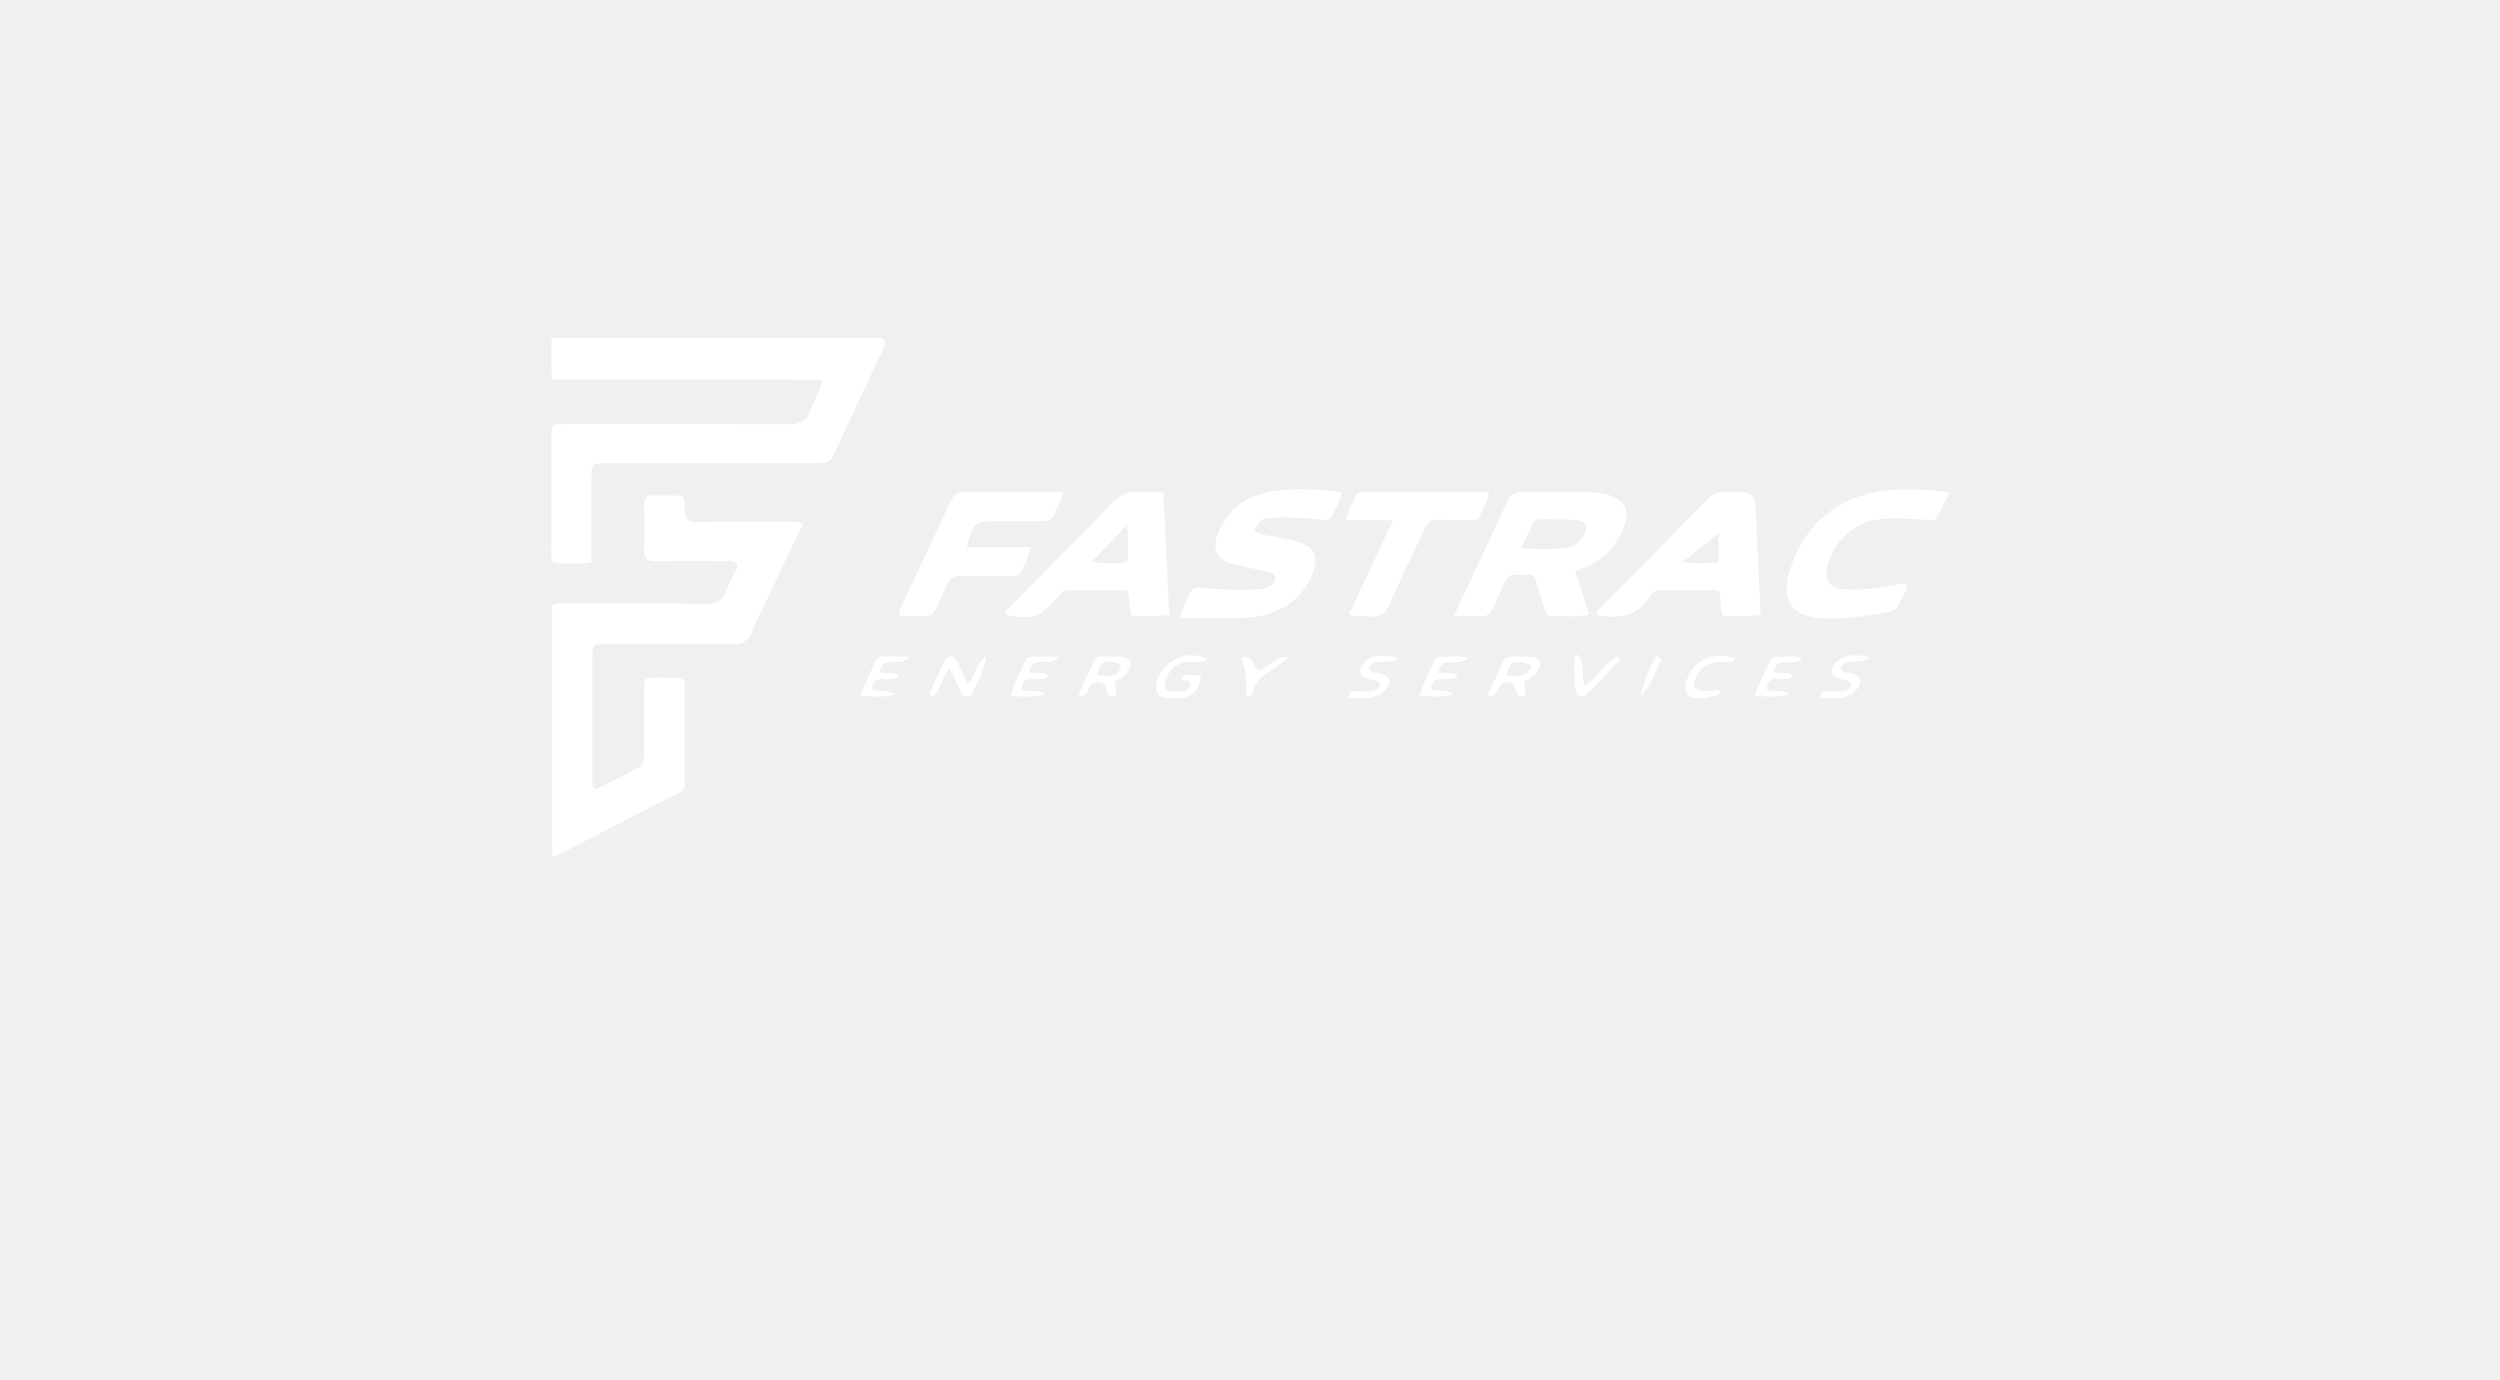
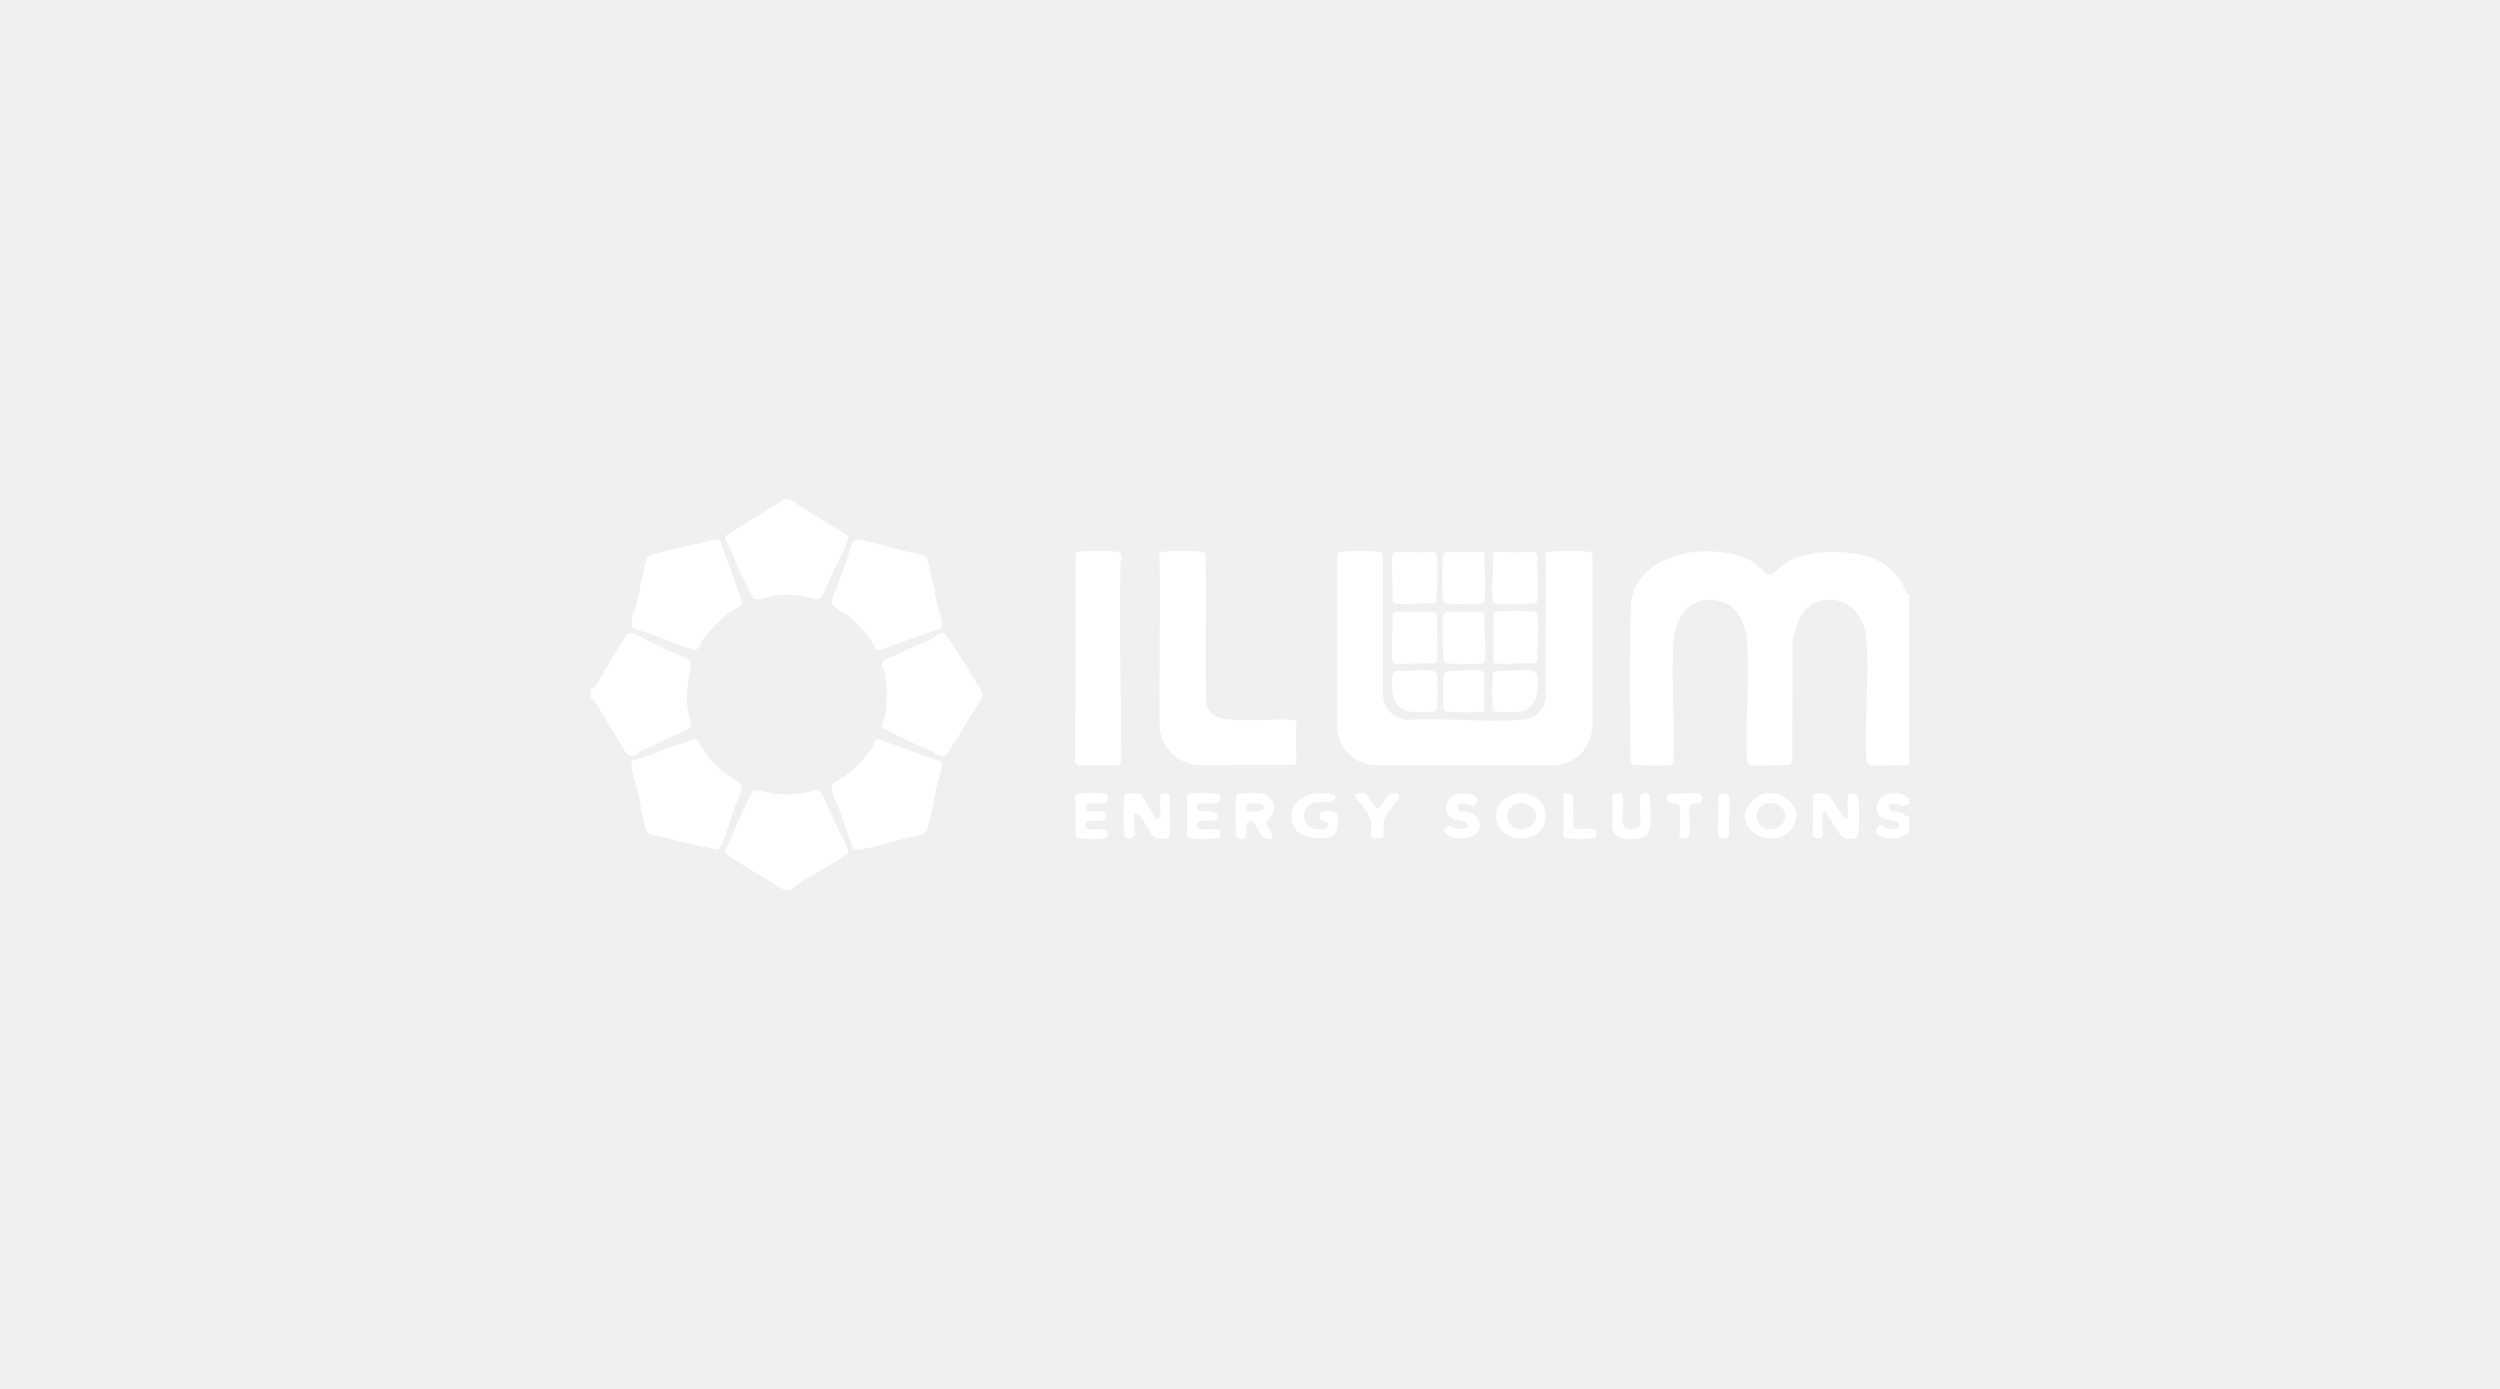
- <svg xmlns="http://www.w3.org/2000/svg" width="270" height="149" viewBox="0 0 270 149" fill="none">
-   <path d="M210.477 53.474C210.324 53.718 210.15 53.951 210.021 54.207C208.797 56.657 209.472 56.162 206.751 56.055C205.38 56.001 204.021 55.87 202.653 56.12C199.947 56.618 197.748 58.808 197.322 61.481C197.124 62.727 197.736 63.517 199.077 63.642C200.898 63.815 202.689 63.49 204.48 63.21C204.957 63.135 205.428 62.953 205.977 63.189C205.797 63.996 205.317 64.676 205.002 65.424C204.831 65.829 204.522 66.002 204.105 66.076C201.597 66.532 199.083 66.932 196.518 66.75C193.56 66.541 192.369 64.816 193.191 61.949C194.886 56.034 199.422 52.78 205.935 52.845C207.453 52.86 208.971 52.929 210.474 53.182V53.474H210.477Z" fill="white" />
-   <path d="M125.665 75.413C124.705 74.927 124.723 74.173 125.056 73.309C125.896 71.122 128.416 70.106 130.447 71.226C129.844 71.679 129.187 71.423 128.599 71.458C127.348 71.533 126.454 72.063 125.971 73.228C125.557 74.23 125.86 74.71 126.973 74.695C127.633 74.686 128.407 74.763 128.593 73.86C128.521 73.258 127.717 73.738 127.621 73.082C128.308 72.773 128.992 72.859 129.715 73.014C129.499 74.403 128.875 75.297 127.432 75.413H125.665Z" fill="white" />
-   <path d="M145.689 75.413C145.614 74.421 146.331 74.674 146.88 74.662C147.681 74.647 148.563 74.885 149.076 73.976C148.86 73.312 148.275 73.476 147.849 73.342C146.751 72.996 146.601 72.43 147.384 71.539C148.08 70.746 149.481 70.561 150.966 71.113C150.075 71.968 148.539 70.838 147.858 72.123C148.086 72.662 148.578 72.603 148.98 72.713C150.189 73.044 150.345 73.604 149.55 74.564C149.145 75.052 148.53 75.106 148.044 75.413H145.689Z" fill="white" />
-   <path d="M196.639 75.413C196.519 74.525 197.119 74.689 197.668 74.674C198.493 74.653 199.447 74.93 199.978 73.994C199.729 73.294 199.135 73.476 198.706 73.324C197.659 72.957 197.476 72.275 198.331 71.497C199.324 70.594 200.524 70.66 201.931 70.976C200.965 71.995 199.432 70.824 198.763 72.096C198.898 72.647 199.402 72.612 199.81 72.689C200.257 72.773 200.734 72.838 200.869 73.33C201.028 73.911 200.659 74.337 200.281 74.739C199.927 75.112 199.39 75.127 198.997 75.413H196.642H196.639Z" fill="white" />
-   <path d="M182.796 75.413C181.869 74.906 181.884 74.152 182.211 73.294C182.991 71.247 185.076 70.323 187.422 71.086C187.005 71.751 186.369 71.441 185.874 71.468C184.455 71.548 183.561 72.09 183.123 73.235C182.757 74.191 183.018 74.564 184.068 74.644C184.641 74.689 185.208 74.373 185.826 74.638C185.601 75.526 184.686 74.99 184.269 75.41H182.796V75.413Z" fill="white" />
-   <path d="M95.215 36.515C95.728 36.807 95.617 37.203 95.416 37.632C93.613 41.468 91.783 45.294 90.037 49.156C89.626 50.065 88.969 50.002 88.237 50.002C80.884 50.005 73.528 50.011 66.175 50.017C63.718 50.017 63.886 49.856 63.88 52.333C63.874 55.104 63.88 57.876 63.88 60.748C62.407 60.924 61.072 60.894 59.77 60.766C59.452 60.304 59.533 59.851 59.533 59.428C59.53 55.387 59.533 51.343 59.545 47.303C59.551 45.819 59.566 45.801 61.153 45.801C69.145 45.795 77.137 45.768 85.129 45.83C86.416 45.839 87.139 45.461 87.529 44.26C87.856 43.259 88.579 42.403 88.795 41.009C79.045 40.925 69.382 41.033 59.62 40.97C59.479 39.408 59.539 37.963 59.581 36.515H95.215Z" fill="white" />
-   <path d="M86.686 56.612C85.771 58.543 84.898 60.385 84.028 62.226C83.068 64.253 82.066 66.261 81.169 68.314C80.758 69.256 80.191 69.59 79.159 69.578C74.647 69.524 70.135 69.548 65.62 69.557C63.988 69.557 63.976 69.572 63.973 71.16C63.964 75.449 63.97 79.737 63.973 84.025C63.973 84.403 63.886 84.806 64.258 85.256C65.884 84.576 67.447 83.691 69.025 82.842C69.61 82.526 69.538 81.951 69.541 81.421C69.547 79.278 69.541 77.132 69.556 74.99C69.559 74.459 69.469 73.917 69.718 73.342C70.84 73.041 72.016 73.24 73.18 73.214C73.738 73.202 73.951 73.509 73.951 74.042C73.945 77.549 73.945 81.057 73.954 84.567C73.954 85.068 73.753 85.387 73.315 85.613C68.875 87.896 64.438 90.188 59.998 92.47C59.923 92.509 59.812 92.476 59.641 92.476V65.412C60.289 65.057 60.889 65.186 61.462 65.186C66.367 65.177 71.272 65.138 76.177 65.221C77.422 65.242 78.106 64.837 78.478 63.716C78.796 62.754 79.477 61.934 79.675 60.921C79.216 60.414 78.64 60.605 78.13 60.599C75.727 60.578 73.321 60.554 70.921 60.611C69.916 60.635 69.517 60.322 69.562 59.285C69.631 57.73 69.604 56.168 69.568 54.609C69.55 53.805 69.841 53.447 70.678 53.495C71.698 53.554 72.727 53.42 73.708 53.593C74.089 54.076 73.978 54.589 73.945 55.05C73.87 56.096 74.344 56.383 75.337 56.368C78.673 56.323 82.009 56.347 85.342 56.35C85.732 56.35 86.131 56.317 86.689 56.615L86.686 56.612Z" fill="white" />
-   <path d="M171.637 66.377C170.185 66.702 168.871 66.532 167.569 66.532C167.083 66.532 166.939 66.16 166.822 65.766C166.558 64.881 166.249 64.005 166.009 63.114C165.844 62.503 165.664 61.964 164.875 62.08C164.071 62.196 163.066 61.651 162.571 62.801C162.169 63.74 161.671 64.64 161.296 65.588C160.996 66.342 160.513 66.616 159.718 66.565C158.905 66.514 158.086 66.553 157.006 66.553C157.477 65.54 157.834 64.762 158.2 63.987C159.73 60.727 161.281 57.476 162.781 54.198C163.129 53.441 163.54 53.093 164.431 53.116C166.879 53.185 169.333 53.069 171.781 53.17C175.753 53.337 176.668 55.217 174.526 58.582C173.506 60.185 171.976 61.067 170.14 61.681C170.635 63.233 171.103 64.706 171.637 66.374V66.377ZM164.323 59.196C165.991 59.312 167.494 59.353 168.985 59.187C169.882 59.088 170.65 58.662 171.079 57.783C171.553 56.809 171.349 56.263 170.266 56.168C168.958 56.052 167.632 56.105 166.315 56.084C165.928 56.078 165.661 56.248 165.505 56.591C165.127 57.416 164.752 58.248 164.32 59.196H164.323Z" fill="white" />
-   <path d="M125.641 53.149C125.857 57.637 126.061 61.946 126.274 66.375C124.864 66.678 123.526 66.547 122.224 66.497C121.789 65.621 122.17 64.736 121.705 63.761C119.626 63.761 117.445 63.752 115.264 63.767C114.703 63.77 114.466 64.28 114.136 64.619C112.009 66.807 111.757 66.893 108.571 66.413C108.517 65.898 108.955 65.671 109.234 65.385C112.867 61.696 116.539 58.048 120.127 54.321C120.988 53.426 121.855 53.003 123.079 53.137C123.85 53.221 124.639 53.152 125.641 53.152V53.149ZM121.714 56.696C120.325 58.144 119.179 59.339 117.862 60.71C119.365 60.835 120.547 60.939 121.756 60.65C121.9 59.395 121.819 58.215 121.714 56.696Z" fill="white" />
-   <path d="M190.149 66.383C188.679 66.696 187.377 66.482 186.096 66.535C185.67 65.618 186.006 64.688 185.568 63.749C183.513 63.749 181.413 63.764 179.316 63.74C178.653 63.731 178.32 64.199 178.05 64.607C176.673 66.681 174.696 66.839 172.476 66.44C172.362 65.898 172.839 65.686 173.112 65.406C176.871 61.571 180.666 57.768 184.404 53.912C185.067 53.227 185.784 53.128 186.639 53.131C189.579 53.14 189.558 53.126 189.675 56.064C189.81 59.464 189.987 62.861 190.149 66.386V66.383ZM185.601 60.73V57.581C184.527 58.445 183.201 59.515 181.674 60.742C183.198 60.829 184.389 60.876 185.601 60.727V60.73Z" fill="white" />
-   <path d="M127.453 66.768C127.732 65.481 128.257 64.753 128.575 63.949C128.848 63.255 129.439 63.445 129.961 63.502C131.818 63.702 133.678 63.758 135.544 63.666C135.985 63.645 136.423 63.63 136.846 63.463C137.344 63.263 137.707 62.918 137.716 62.39C137.725 61.797 137.167 61.791 136.753 61.699C135.559 61.434 134.335 61.261 133.165 60.912C131.323 60.364 130.843 59.315 131.557 57.557C132.532 55.161 134.341 53.692 136.864 53.17C139.483 52.628 142.12 52.839 144.862 53.143C144.757 54.171 144.238 54.934 143.842 55.736C143.563 56.302 143.026 56.183 142.543 56.117C140.884 55.9 139.219 55.843 137.551 55.918C136.282 55.974 136.063 56.135 135.487 57.181C135.766 57.762 136.345 57.724 136.858 57.825C137.962 58.042 139.09 58.188 140.167 58.51C141.97 59.047 142.468 60.134 141.775 61.893C140.878 64.172 139.222 65.656 136.849 66.339C135.223 66.807 133.558 66.801 131.887 66.765C130.477 66.735 129.064 66.759 127.456 66.759L127.453 66.768Z" fill="white" />
-   <path d="M114.768 53.138C114.645 54.118 114.168 54.708 113.934 55.387C113.688 56.108 113.187 56.305 112.467 56.293C110.898 56.264 109.326 56.293 107.757 56.29C105.222 56.284 105.117 56.368 104.415 59.08H111.24C111.195 60.197 110.649 60.96 110.265 61.768C110.004 62.319 109.449 62.218 108.966 62.218C107.199 62.224 105.432 62.244 103.665 62.209C102.978 62.194 102.576 62.423 102.318 63.061C101.97 63.919 101.505 64.727 101.154 65.585C100.854 66.318 100.395 66.655 99.579 66.562C98.772 66.473 97.941 66.64 97.035 66.431C97.32 65.388 97.788 64.545 98.196 63.678C99.669 60.546 101.157 57.42 102.597 54.273C102.963 53.474 103.404 53.096 104.355 53.114C107.784 53.173 111.216 53.138 114.762 53.138H114.768Z" fill="white" />
-   <path d="M145.676 66.378C147.272 62.968 148.814 59.679 150.449 56.186H145.391C145.526 55.143 146.03 54.413 146.378 53.626C146.534 53.272 146.81 53.138 147.194 53.138C151.703 53.143 156.209 53.14 160.799 53.14C160.7 54.148 160.187 54.872 159.854 55.656C159.641 56.153 159.188 56.159 158.735 56.159C157.703 56.156 156.668 56.228 155.645 56.135C154.58 56.04 154.088 56.499 153.68 57.432C152.546 60.021 151.25 62.539 150.131 65.135C149.648 66.252 148.988 66.732 147.791 66.559C147.17 66.47 146.522 66.631 145.676 66.375V66.378Z" fill="white" />
-   <path d="M102.601 72.18C101.653 73.079 101.755 74.59 100.669 75.24C100.555 75.174 100.444 75.109 100.33 75.046C100.876 73.837 101.386 72.606 101.986 71.42C102.349 70.701 103.024 70.722 103.387 71.441C103.774 72.212 104.08 73.023 104.467 73.923C105.421 73.023 105.34 71.548 106.513 70.97C106.285 72.391 105.616 73.616 105.004 74.85C104.695 75.472 104.065 75.35 103.705 74.635C103.315 73.86 102.988 73.053 102.598 72.18H102.601Z" fill="white" />
-   <path d="M116.467 75.079C117.058 73.78 117.631 72.525 118.198 71.268C118.342 70.946 118.612 70.895 118.921 70.898C119.653 70.907 120.391 70.865 121.117 70.928C122.134 71.017 122.356 71.503 121.885 72.409C121.573 73.011 121.006 73.288 120.472 73.583C120.238 74.108 120.658 74.534 120.613 75.037C119.926 75.473 119.665 75.002 119.497 74.456C119.356 74.003 119.2 73.673 118.624 73.673C118.099 73.673 117.832 73.89 117.631 74.346C117.454 74.751 117.349 75.321 116.467 75.079ZM118.462 72.871C120.361 73.193 120.745 73.035 121.081 71.789C119.308 71.137 118.945 71.289 118.462 72.871Z" fill="white" />
-   <path d="M160.643 75.133C161.243 73.816 161.807 72.609 162.344 71.39C162.509 71.017 162.785 70.91 163.154 70.913C163.835 70.916 164.522 70.874 165.2 70.925C166.361 71.011 166.619 71.581 166.007 72.564C165.68 73.088 165.131 73.306 164.657 73.592C164.411 74.114 164.879 74.537 164.789 75.034C164.084 75.472 163.841 74.987 163.685 74.438C163.55 73.965 163.349 73.684 162.794 73.675C162.257 73.669 162.017 73.938 161.816 74.373C161.645 74.742 161.561 75.258 160.643 75.13V75.133ZM165.41 71.864C163.502 71.163 163.049 71.354 162.689 72.978C163.718 72.966 164.849 73.36 165.41 71.864Z" fill="white" />
-   <path d="M155.328 72.57C156.105 72.832 156.774 72.531 157.425 72.883C156.825 74.048 154.677 72.415 154.572 74.388C155.271 74.835 156.147 74.304 156.966 74.972C155.691 75.401 154.572 75.201 153.342 75.153C153.681 73.744 154.386 72.579 154.941 71.357C155.043 71.13 155.22 70.943 155.496 70.94C156.444 70.928 157.401 70.791 158.472 71.044C157.647 72.2 155.703 70.666 155.328 72.564V72.57Z" fill="white" />
-   <path d="M98.269 70.907C97.267 72.195 95.317 70.642 95.011 72.561C95.689 72.898 96.433 72.469 97.073 72.93C96.427 74.033 94.303 72.382 94.183 74.438C94.918 74.808 95.761 74.346 96.766 74.996C95.332 75.356 94.198 75.246 92.897 75.1C93.478 73.798 94.013 72.609 94.543 71.417C94.7 71.068 94.951 70.898 95.344 70.901C96.215 70.91 97.082 70.904 98.272 70.904L98.269 70.907Z" fill="white" />
-   <path d="M193.68 72.942C192.951 73.986 191.004 72.445 190.743 74.376C191.418 74.871 192.342 74.337 193.269 74.948C191.919 75.401 190.797 75.216 189.543 75.148C189.933 73.756 190.611 72.582 191.163 71.357C191.265 71.128 191.436 70.937 191.712 70.934C192.651 70.925 193.602 70.77 194.676 71.092C193.779 72.129 191.976 70.731 191.556 72.493C192.207 72.984 193.038 72.418 193.68 72.942Z" fill="white" />
-   <path d="M114.367 70.913C113.443 72.227 111.484 70.609 111.172 72.546C111.847 72.919 112.597 72.481 113.236 72.91C112.615 74.069 110.464 72.367 110.338 74.43C111.055 74.829 111.904 74.346 112.861 74.96C111.544 75.428 110.428 75.174 109.174 75.189C109.453 73.714 110.239 72.549 110.788 71.297C110.92 70.996 111.208 70.916 111.52 70.916C112.39 70.916 113.26 70.916 114.367 70.916V70.913Z" fill="white" />
-   <path d="M175.02 71.181C173.823 72.43 172.659 73.714 171.417 74.915C170.829 75.484 170.214 75.294 170.166 74.567C170.091 73.377 169.866 72.171 170.226 70.639C171.414 71.715 170.646 73.008 171.171 74.036C172.629 73.333 173.193 71.461 174.771 70.901C174.855 70.993 174.936 71.083 175.02 71.175V71.181Z" fill="white" />
-   <path d="M134.541 75.106C134.735 74.049 134.593 72.693 134.115 71.038C135.477 70.538 135.189 72.156 135.945 72.427C137.049 72.183 137.64 70.824 139.263 70.964C138.615 71.45 138.186 71.801 137.727 72.108C136.71 72.788 135.648 73.404 135.315 74.722C135.234 75.049 134.979 75.335 134.544 75.1L134.541 75.106Z" fill="white" />
-   <path d="M179.464 71.202C178.744 72.552 178.336 74.084 177.193 75.189C177.484 73.586 178.135 72.183 178.876 70.827C179.071 70.952 179.266 71.077 179.464 71.202Z" fill="white" />
+ <svg xmlns="http://www.w3.org/2000/svg" width="900" height="500" viewBox="0 0 900 500" fill="none">
+   <path d="M687.27 214.16V275.49C683.04 275.12 678 275.98 673.86 275.49C672.59 275.34 671.89 274.58 671.9 273.29C671.14 259.23 672.95 244.05 671.92 230.13C671.42 223.33 667.2 216.41 659.82 215.97C649.88 215.37 646.54 222.89 645.36 231.43L645.23 274.7L643.95 275.5C639.75 275.11 634.76 275.98 630.66 275.5C629.45 275.36 628.95 274.8 628.96 273.56C628.23 259.83 629.97 245.04 628.98 231.44C628.36 222.86 624.11 215.39 614.52 215.98C606.36 216.48 602.84 224.23 602.42 231.44C601.62 245.2 603.03 259.72 602.44 273.56C602.48 274.99 601.78 275.36 600.48 275.5C596.58 275.91 591.84 275.31 587.87 275.37L587.02 274.4C586.74 255.38 586.58 236.23 587.12 217.2C589.3 198.2 616.72 194.71 630.42 201.96C632.59 203.11 634.22 205.36 636.02 206.5C638.04 207.78 639.87 204.9 641.49 203.68C649.39 197.69 663.15 197.76 672.37 200.34C678 201.92 682.82 206.04 685.4 211.23C685.91 212.26 685.92 213.96 687.26 214.18L687.27 214.16Z" fill="white" />
+   <path d="M687.271 287.18V289.52C686.441 289.34 685.82 290.04 685.06 290.05C684.22 290.06 679.87 287.94 680.01 290.43C680.12 292.44 683.07 292.02 684.41 292.51C685.37 292.86 686.101 294.02 687.271 293.94V299.92C685.541 300.73 684.761 301.55 682.711 301.73C680.661 301.92 673.64 301.56 675.7 298.11C677.13 295.71 678.1 297.86 679.19 298.24C680.54 298.71 684.55 298.85 683.49 296.54C682.76 294.95 677.8 295.91 676.23 293.14C674.14 289.48 677.37 285.84 681.14 285.61C682.2 285.55 683.72 285.61 684.72 285.95C685.72 286.29 686.21 287.18 687.26 287.18H687.271Z" fill="white" />
+   <path d="M483.49 198.64C486.26 198.27 492.82 198.29 495.64 198.57C496.31 198.64 497.59 198.82 497.8 199.53L497.84 249.39C497.88 254.88 501.25 258.73 506.82 259.13C520.13 258.36 534.51 260.12 547.69 259.13C552.63 258.76 555.86 256.23 556.41 251.2L556.45 199.53C556.76 198.87 557.4 198.64 558.08 198.56C560.94 198.23 568.76 198.23 571.62 198.56C572.61 198.67 573.42 199.12 573.32 200.24V262.37C572.16 269.75 567.35 274.94 559.65 275.49H494.58C487.61 274.94 482.18 269.5 481.44 262.63V199.98C481.41 198.82 482.59 198.76 483.48 198.64H483.49Z" fill="white" />
+   <path d="M418.691 198.63C421.011 198.2 429.361 198.31 431.891 198.57C432.671 198.65 433.761 198.76 433.991 199.59C434.361 215.92 433.891 232.27 434.121 248.6C434.171 252.19 433.721 255.36 437.311 257.6C442.191 260.65 458.371 258.5 464.951 259.1C467.551 259.33 466.621 260.69 466.621 262.35C466.621 265.47 466.571 268.61 466.621 271.73C466.641 273.18 467.431 274.26 465.851 275.35L431.151 275.45C423.861 274.74 418.351 269.39 417.451 262.11C417.251 241.93 417.741 221.72 417.471 201.54C417.451 200.19 416.571 199.02 418.691 198.62V198.63Z" fill="white" />
+   <path d="M388.511 198.63C390.491 198.28 399.951 198.27 401.961 198.58C404.591 198.99 403.431 201.67 403.391 203.36C402.871 226.61 403.631 250.06 403.691 273.28C403.691 274.24 403.201 275.19 402.231 275.48H388.461C387.661 275.38 387.131 274.85 387.031 274.04L387.251 199.19C387.461 198.91 388.151 198.69 388.511 198.63Z" fill="white" />
+   <path d="M282.61 179.65C284.8 179.19 287.3 181.81 289.1 182.92C294.3 186.13 299.53 189.32 304.77 192.47L305.53 193.29C305.67 193.81 304.45 196.51 304.13 197.26C303.04 199.8 301.62 202.25 300.44 204.74C299.57 206.58 296.18 215.23 294.71 215.66C292.58 215.73 290.54 214.8 288.45 214.48C285.28 214 281.32 213.95 278.14 214.44C276.44 214.7 272.76 216.31 271.37 215.43C271.15 215.29 269.37 212.03 269.09 211.47C266.27 205.93 263.98 199.74 261.18 194.15C260.85 193.31 261.26 192.95 261.87 192.47L282.6 179.65H282.61Z" fill="white" />
+   <path d="M293.811 284.37C294.031 284.35 294.241 284.28 294.461 284.37C295.981 284.77 299.581 293.96 300.451 295.82C301.691 298.47 303.331 301.11 304.401 303.82C304.751 304.71 305.691 306.57 305.051 307.32C304.921 307.48 302.681 308.97 302.281 309.23C297.981 311.96 293.451 314.45 289.101 317.12C284.961 319.65 284.491 322.1 279.471 318.84C274.241 315.45 268.881 312.3 263.601 308.96C259.671 306.48 261.051 306.44 262.511 303.03C264.381 298.67 266.341 294.24 268.401 289.94C268.741 289.23 270.921 284.85 271.221 284.71C272.571 284.07 277.741 285.73 279.681 285.88C282.451 286.08 286.501 286 289.241 285.56C290.671 285.33 292.441 284.52 293.801 284.37H293.811Z" fill="white" />
+   <path d="M259.2 194.47L267.28 216.82L266.53 218.17C260.97 221.18 256.47 225.34 252.91 230.55C251.93 231.98 251.62 234.54 249.3 233.85C244.28 232.26 239.43 230.15 234.54 228.33C233.59 227.98 227.89 226.39 227.65 226.11C227.32 225.73 227.24 224.75 227.31 224.23C227.64 221.82 228.95 218.51 229.52 216.03C230.08 213.61 230.45 211.11 231.02 208.69C231.38 207.15 232.46 201.52 233.09 200.63C233.67 199.82 236.28 199.18 237.35 198.91C244.13 197.19 251.04 195.86 257.86 194.17L259.19 194.48L259.2 194.47Z" fill="white" />
+   <path d="M316.181 266.17C317.051 266.02 317.511 266.6 318.261 266.85C322.941 268.38 327.421 270.16 331.981 271.86C333.971 272.6 336.301 273.23 338.361 273.81C340.311 274.79 338.051 279.55 337.661 281.15C336.331 286.61 335.601 293.21 333.871 298.42C332.901 301.34 328.981 301 326.441 301.65C320.971 303.06 315.181 305.05 309.551 305.84C306.401 306.28 306.871 304.68 306.111 302.64C304.941 299.49 303.961 296.32 302.841 293.17C301.961 290.69 299.841 286.77 299.391 284.4C298.861 281.58 302.051 280.88 303.991 279.5C307.631 276.91 311.381 273.06 313.861 269.35C314.481 268.42 314.811 266.42 316.171 266.18L316.181 266.17Z" fill="white" />
+   <path d="M308.101 194.46C308.521 194.37 308.901 194.38 309.321 194.42C314.221 194.96 320.571 197.11 325.441 198.34C327.201 198.79 332.461 199.37 333.541 200.65C333.991 201.18 335.341 207.68 335.641 208.95C336.411 212.29 336.951 215.72 337.751 219.05C338.161 220.74 340.201 224.96 338.641 226.26L316.171 234.12L315.191 233.52C313.001 229.05 309.241 224.6 305.291 221.58C303.871 220.5 299.301 218.41 299.311 216.63C299.311 215.46 300.861 212.59 301.321 211.34C303.211 206.16 304.941 200.92 306.741 195.7C306.961 195.1 307.471 194.6 308.101 194.46Z" fill="white" />
+   <path d="M249.3 266.19C249.89 266.07 250.57 266 251.08 266.37C251.37 266.58 253.14 270.03 253.68 270.79C255.28 273.07 258.16 276.2 260.32 277.93C262.04 279.3 264.61 280.45 266.16 281.72C267.03 282.43 267.24 283.3 267.01 284.39C266.66 286.05 265.13 288.62 264.54 290.24C263.16 294.04 262.16 298.26 260.68 301.98C260.3 302.93 259.25 305.74 258.33 305.89L244.15 302.91C241.03 301.32 237.15 301.47 234.01 300.3C233.15 299.98 232.8 299.23 232.53 298.4C231.23 294.52 230.66 289.41 229.73 285.34C229.22 283.1 226.99 276.63 227.27 274.84C227.32 274.5 227.47 273.97 227.78 273.78L234.54 271.7C238.55 269.6 243.2 268.37 247.55 267.02C248.14 266.84 248.71 266.29 249.3 266.17V266.19Z" fill="white" />
+   <path d="M339.081 227.98C339.401 227.95 339.591 227.93 339.921 228.03C340.501 228.21 342.911 231.99 343.461 232.83C345.711 236.28 347.901 239.88 350.071 243.38C350.881 244.69 353.041 247.86 353.501 249.05C353.871 250.01 353.791 250.88 353.241 251.76C349.801 256.79 346.891 262.2 343.571 267.31C342.891 268.35 341.261 271.15 340.551 271.83C339.721 272.63 338.081 272.12 337.131 271.65C336.511 271.34 336.101 270.7 335.341 270.32C332.901 269.13 330.001 268.15 327.521 266.96C324.211 265.38 320.901 263.65 317.671 261.98C317.211 261.04 318.281 259.21 318.511 258.13C319.441 253.74 319.451 246.56 318.511 242.17C318.181 240.66 316.521 238.59 318.521 237.61C324.341 234.81 330.421 232.41 336.201 229.54C337.251 229.02 337.461 228.12 339.091 227.98H339.081Z" fill="white" />
+   <path d="M212.73 251.8V248.23L214 247.55C217.95 241.68 221.34 234.24 225.59 228.72C226.57 227.44 227.89 227.84 229.18 228.48C230.13 228.95 230.78 229.44 231.87 229.96C237.16 232.49 242.44 235.05 247.8 237.44C248.82 238 248.66 238.97 248.57 239.98C248.15 244.75 246.93 247.91 247.29 253.27C247.38 254.67 248.95 261.21 248.74 261.69C248.22 262.87 244.48 263.9 243.22 264.51C239.12 266.51 234.94 268.35 230.85 270.34C229.24 271.12 227.69 273.23 225.7 271.45C223.21 267.8 221.14 263.89 218.79 260.16C217.37 257.9 215.49 254.46 214.01 252.47C213.66 252 213.28 251.88 212.74 251.79L212.73 251.8Z" fill="white" />
+   <path d="M502.201 220.19L516.581 220.27L517.381 221.55C517.011 226.59 517.821 232.2 517.381 237.17C517.331 237.75 517.321 238.3 516.851 238.72L502.701 239.02C501.781 238.83 501.351 238.65 501.221 237.69C500.561 232.85 501.751 226.55 501.221 221.55L502.201 220.19Z" fill="white" />
+   <path d="M537.731 220.46C538.131 220.17 538.611 220.17 539.091 220.13C542.321 219.87 548.401 219.84 551.601 220.13C553.081 220.26 553.411 220.58 553.551 222.08C554.011 227.1 553.301 233 553.401 238.07L552.121 238.87C547.841 238.54 543.031 239.26 538.821 238.87C538.381 238.83 537.961 238.89 537.641 238.49L537.731 220.47V220.46Z" fill="white" />
+   <path d="M502.73 198.63C505.92 198.73 509.11 198.89 512.31 198.84C514.33 198.81 517.11 197.53 517.38 200.5C517.84 205.51 517.12 211.42 517.23 216.49L515.95 217.29C511.81 216.86 506.67 217.82 502.65 217.29C501.84 217.18 501.27 216.72 501.22 215.86C501.74 210.94 500.58 204.75 501.22 199.98C501.35 198.99 501.8 198.85 502.72 198.63H502.73Z" fill="white" />
+   <path d="M538.631 198.62C542.001 198.74 545.361 198.9 548.731 198.84C550.511 198.81 552.941 197.71 553.541 200.24C553.181 205.11 553.981 210.54 553.541 215.34C553.411 216.81 553.091 217.15 551.591 217.29C548.721 217.55 541.311 217.65 538.561 217.29C537.701 217.18 537.501 216.97 537.391 216.12C536.751 211.25 537.901 205 537.391 199.98C537.371 199.22 537.961 198.82 538.631 198.62Z" fill="white" />
+   <path d="M520.681 220.19L533.761 220.27L534.561 221.55C534.161 226.64 535.051 232.42 534.561 237.43C534.471 238.4 534.441 238.72 533.391 238.86C530.831 239.19 524.071 239.1 521.401 238.86C520.931 238.82 520.111 238.77 519.851 238.33C519.731 238.13 519.481 234.46 519.451 233.79C519.311 230.69 519.061 224.71 519.451 221.81C519.561 221.02 520.031 220.59 520.691 220.19H520.681Z" fill="white" />
+   <path d="M521.211 198.62C523.961 198.8 526.721 198.88 529.481 198.83C531.111 198.8 533.051 197.93 534.411 199.33C534.411 201.42 534.921 216.24 534.281 216.88C534.021 217.15 533.481 217.23 533.111 217.27C530.361 217.57 524.171 217.53 521.381 217.27C519.901 217.13 519.571 216.81 519.431 215.32C519.111 211.88 519.051 203.86 519.431 200.49C519.561 199.35 520.071 198.82 521.191 198.61L521.211 198.62Z" fill="white" />
+   <path d="M502.461 241.5C506.541 241.75 511.441 240.98 515.421 241.44C516.621 241.58 517.231 242.19 517.371 243.39C517.631 245.66 517.671 252.62 517.371 254.84C517.241 255.84 516.641 256.15 515.671 256.26C513.911 256.46 507.111 256.44 505.721 255.79C502.791 254.41 501.441 251.73 501.211 248.6C501.101 247.06 500.751 241.99 502.441 241.5H502.461Z" fill="white" />
+   <path d="M538.63 241.5C542.71 241.74 547.6 240.98 551.59 241.44C552.99 241.6 553.39 242.34 553.54 243.65C554.05 248.23 553.46 253.66 548.78 255.79C547.33 256.45 540.63 256.46 538.83 256.26C537.95 256.16 537.5 256.04 537.39 255.1C537.1 252.62 537.11 245.62 537.39 243.13C537.49 242.29 537.74 241.72 538.62 241.5H538.63Z" fill="white" />
+   <path d="M521.201 241.5C524.801 241.76 529.391 240.97 532.871 241.43C533.591 241.53 533.831 241.82 534.301 242.34V255.87C533.941 256.14 533.551 256.21 533.121 256.26C530.431 256.55 524.391 256.52 521.651 256.26C520.601 256.16 519.861 256 519.701 254.83C519.431 252.85 519.431 245.07 519.731 243.14C519.861 242.32 520.411 241.72 521.201 241.49V241.5Z" fill="white" />
+   <path d="M421.04 301.41C420.38 302.04 417.32 302.1 416.41 301.87C413.7 301.17 412.16 293.81 408.99 292.89C408.53 292.89 408.42 293.16 408.35 293.54C408.15 294.63 408.32 296.98 408.34 298.23C408.35 298.86 408.65 299.44 408.63 300.03C408.55 302.05 404.99 303.2 404.7 300.05C404.4 296.81 404.43 290.55 404.7 287.29C404.74 286.82 404.74 286.34 405.03 285.93C405.54 285.42 409.64 285.47 410.32 285.85C410.77 286.11 412.07 288.06 412.47 288.64C413.35 289.92 415.05 293.53 415.89 294.32C416.09 294.51 416.26 294.7 416.57 294.71C416.88 294.74 417.13 294.65 417.36 294.46C418.36 293.65 417.18 287.8 417.85 286.38C418.32 285.4 420.49 285.34 421.12 286.23L421.04 301.39V301.41Z" fill="white" />
+   <path d="M656.34 292.4C655.91 292.69 656.03 297.81 656.04 298.75C656.05 299.73 656.64 300.21 655.91 301.2C654.91 302.56 652.61 301.99 652.49 300.26C652.79 296.47 652.67 292.65 652.68 288.85C652.68 287.81 652.03 286.39 653.45 285.75C654.31 285.36 657.43 285.53 658.27 286.13L663.85 294.33C664.33 294.92 665 294.91 665.16 294.06C665.52 292.03 664.69 288.41 665.22 286.58C665.62 285.18 668.83 284.84 669.08 287.55C669.35 290.46 669.4 297.19 669.08 300.04C668.9 301.57 668.02 301.9 666.61 301.99C663.39 302.21 662.69 300.76 661.05 298.43C659.76 296.6 658.63 294.57 657.5 292.62C657.28 292.34 656.58 292.23 656.35 292.39L656.34 292.4Z" fill="white" />
+   <path d="M446.261 285.67C447.471 285.4 453.421 285.46 454.731 285.67C456.821 286.02 459.071 289.02 458.771 291.13C458.681 291.74 458.211 292.58 457.891 293.13C456.911 294.78 455.361 295 456.161 297.24C456.551 298.33 460.331 302.49 456.111 301.98C453.141 301.63 452.321 295.62 450.341 295.49C446.751 295.27 450.851 302.27 446.721 302C445.391 301.91 445.121 301.25 445.011 300.05C444.751 297.22 444.651 289.74 445.011 287.03C445.111 286.28 445.481 285.84 446.251 285.67H446.261ZM449.911 289.31C449.041 289.5 448.831 290.15 448.701 290.96C448.801 292.73 454.511 292.51 454.891 291.15C455.531 288.86 451.241 289.02 449.911 289.31Z" fill="white" />
+   <path d="M635.43 285.69C639.26 285.13 642.22 286.07 644.73 289C646.99 291.64 647.34 294.17 645.68 297.23C640.83 306.16 625.64 300.89 628.59 291.6C629.36 289.19 632.95 286.05 635.42 285.69H635.43ZM637.01 289.06C632.36 289.32 630.65 295.12 634.59 297.84C636.15 298.91 638.95 298.83 640.45 297.71C644.99 294.35 642.1 288.77 637.01 289.06Z" fill="white" />
+   <path d="M545.931 285.69C549.141 285.28 551.661 285.94 554.061 288.08C556.011 289.82 556.631 292.32 556.401 294.86C555.511 304.58 537.311 304.5 538.701 292.25C539.061 289.07 542.951 286.08 545.931 285.7V285.69ZM547.471 289.1C544.221 289.15 541.381 292.41 542.921 295.58C544.981 299.83 550.561 299.53 552.561 295.41C554.131 292.17 550.731 289.04 547.481 289.09L547.471 289.1Z" fill="white" />
+   <path d="M472.82 285.69C474.26 285.51 480.22 285.16 480.65 286.84C480.71 287.73 479.89 288.49 479.2 288.95C476.14 288.7 471.53 287.98 469.98 291.42C468.37 294.98 470.6 298.25 474.35 298.58C475.82 298.71 478.41 298.89 478.1 296.68C477.89 295.16 475.88 295.79 475.26 294.82C474.53 293.68 475.01 292.28 476.39 292.1C477.84 291.91 481.24 291.68 481.49 293.53C481.63 294.56 481.59 297.39 481.41 298.42C481.14 300.04 479.81 301.22 478.2 301.45C473.4 302.12 465.71 301.5 465.09 295.36C464.85 293.02 465.19 290.34 466.9 288.6C467.96 287.51 471.32 285.89 472.84 285.7L472.82 285.69Z" fill="white" />
+   <path d="M397.031 292.12C397.981 292.32 398.391 293.5 398.011 294.39C396.861 297.03 390.581 293.73 390.741 297.14C390.881 300.34 398.221 297 398.721 299.53C399.101 301.44 398.191 301.85 396.521 302C395.061 302.13 389.031 302.17 387.981 301.67C387.701 301.53 387.461 301.34 387.251 301.1L387.061 286.84C387.231 286.11 387.731 285.75 388.451 285.63C389.751 285.42 396.551 285.41 397.741 285.67C399.771 286.12 398.731 289.25 397.541 289.25H391.561C390.691 289.25 390.691 292.11 391.561 292.11C392.961 292.11 395.861 291.86 397.021 292.11L397.031 292.12Z" fill="white" />
+   <path d="M428.57 285.67C429.85 285.38 436.16 285.44 437.63 285.61C439.31 285.81 439.84 287.33 438.8 288.61C437.51 290.2 432.18 288.31 431.23 289.88C428.61 294.25 439.67 289.78 438.22 294.52C437.53 296.78 430.45 293.9 430.79 297.13C431.07 299.77 436.94 297.97 438.53 298.72C439.51 299.19 439.54 300.97 438.52 301.57C437.54 302.14 430.97 302.13 429.56 301.97C428.88 301.89 427.76 301.61 427.37 301.03C426.87 300.28 427.35 299.76 427.36 298.99C427.39 295.52 427.36 292.04 427.36 288.57C427.36 287.35 426.62 286.09 428.57 285.65V285.67Z" fill="white" />
+   <path d="M581.56 285.68C582.6 285.44 583.71 285.53 584.18 286.59C584.69 289.58 583.66 294.07 584.29 296.87C584.82 299.25 589.93 299.09 590.42 296.87C590.96 294.45 589.83 288.17 590.61 286.41C591.1 285.29 593.48 285.28 593.98 286.41C593.9 289.96 594.56 294.5 594.09 297.95C593.52 302.16 588.78 302.31 585.4 302C582.05 301.69 580.54 300.33 580.42 296.89C580.34 294.37 580.63 291.49 580.59 288.87C580.57 287.73 579.71 286.12 581.54 285.69L581.56 285.68Z" fill="white" />
+   <path d="M525.11 285.69C528.25 285.23 534.87 286.57 530.45 290.27C528.73 289.75 527.23 288.93 525.34 289.3C524.69 289.52 524.76 291.46 525.16 291.74C525.59 292.04 528.36 292.21 529.43 292.67C534.73 294.94 533.25 301.2 527.63 301.73C525.78 301.9 518.85 301.65 520.35 298.36C521.37 296.13 523.65 298.24 525.02 298.36C526.11 298.46 529.47 298.4 528.3 296.65C526.97 294.65 523.46 296.17 521.41 293.39C519.15 290.32 521.6 286.19 525.1 285.68L525.11 285.69Z" fill="white" />
+   <path d="M488.411 285.67C488.941 285.51 490.841 285.53 491.341 285.75C492.651 286.34 494.671 291.12 496.171 291.07C496.911 291.05 499.291 286.23 500.461 285.75C501.631 285.27 504.731 285.4 503.541 287.27C502.281 289.44 498.361 293.59 498.111 295.88C497.981 297.06 498.501 300.89 497.701 301.45C497.421 301.65 495.271 301.99 494.911 301.94C492.691 301.63 493.721 298.55 493.701 297.17C493.661 294.39 491.951 292.27 490.411 290.06C489.931 289.38 487.611 286.8 487.731 286.32C487.801 286.05 488.141 285.75 488.411 285.67Z" fill="white" />
+   <path d="M601.08 285.67C603.2 285.93 610.78 285.01 612.19 285.9C613.25 286.57 612.96 288.43 611.97 289.01C610.9 289.63 608.9 288.73 608.29 290.28C607.68 293.35 608.72 297.64 608.17 300.55C607.84 302.31 604.96 302.47 604.58 300.49C604.44 299.76 604.8 299.18 604.81 298.48C604.84 296.45 605.09 291.64 604.48 289.95C603.96 288.5 601.52 289.89 600.52 288.71C599.81 287.89 599.93 285.99 601.09 285.66L601.08 285.67Z" fill="white" />
+   <path d="M563.351 285.67C564.171 285.43 565.951 285.62 566.241 286.58L566.421 297.84C567.241 299.19 572.281 297.85 574.101 298.75C574.911 299.15 574.771 301.19 574.101 301.6C573.071 302.23 564.671 302.14 563.371 301.67C563.111 301.58 562.921 301.46 562.791 301.21V286.13C562.921 285.91 563.111 285.74 563.361 285.67H563.351Z" fill="white" />
+   <path d="M619.55 285.68C620.76 285.33 622.32 285.68 622.5 287.04C623.05 291.09 622.07 296.37 622.48 300.56C621.85 302.47 618.84 302.43 618.57 300.32C618.05 296.3 619 291.19 618.57 287.04C618.55 286.5 619.04 285.83 619.55 285.68Z" fill="white" />
</svg>
